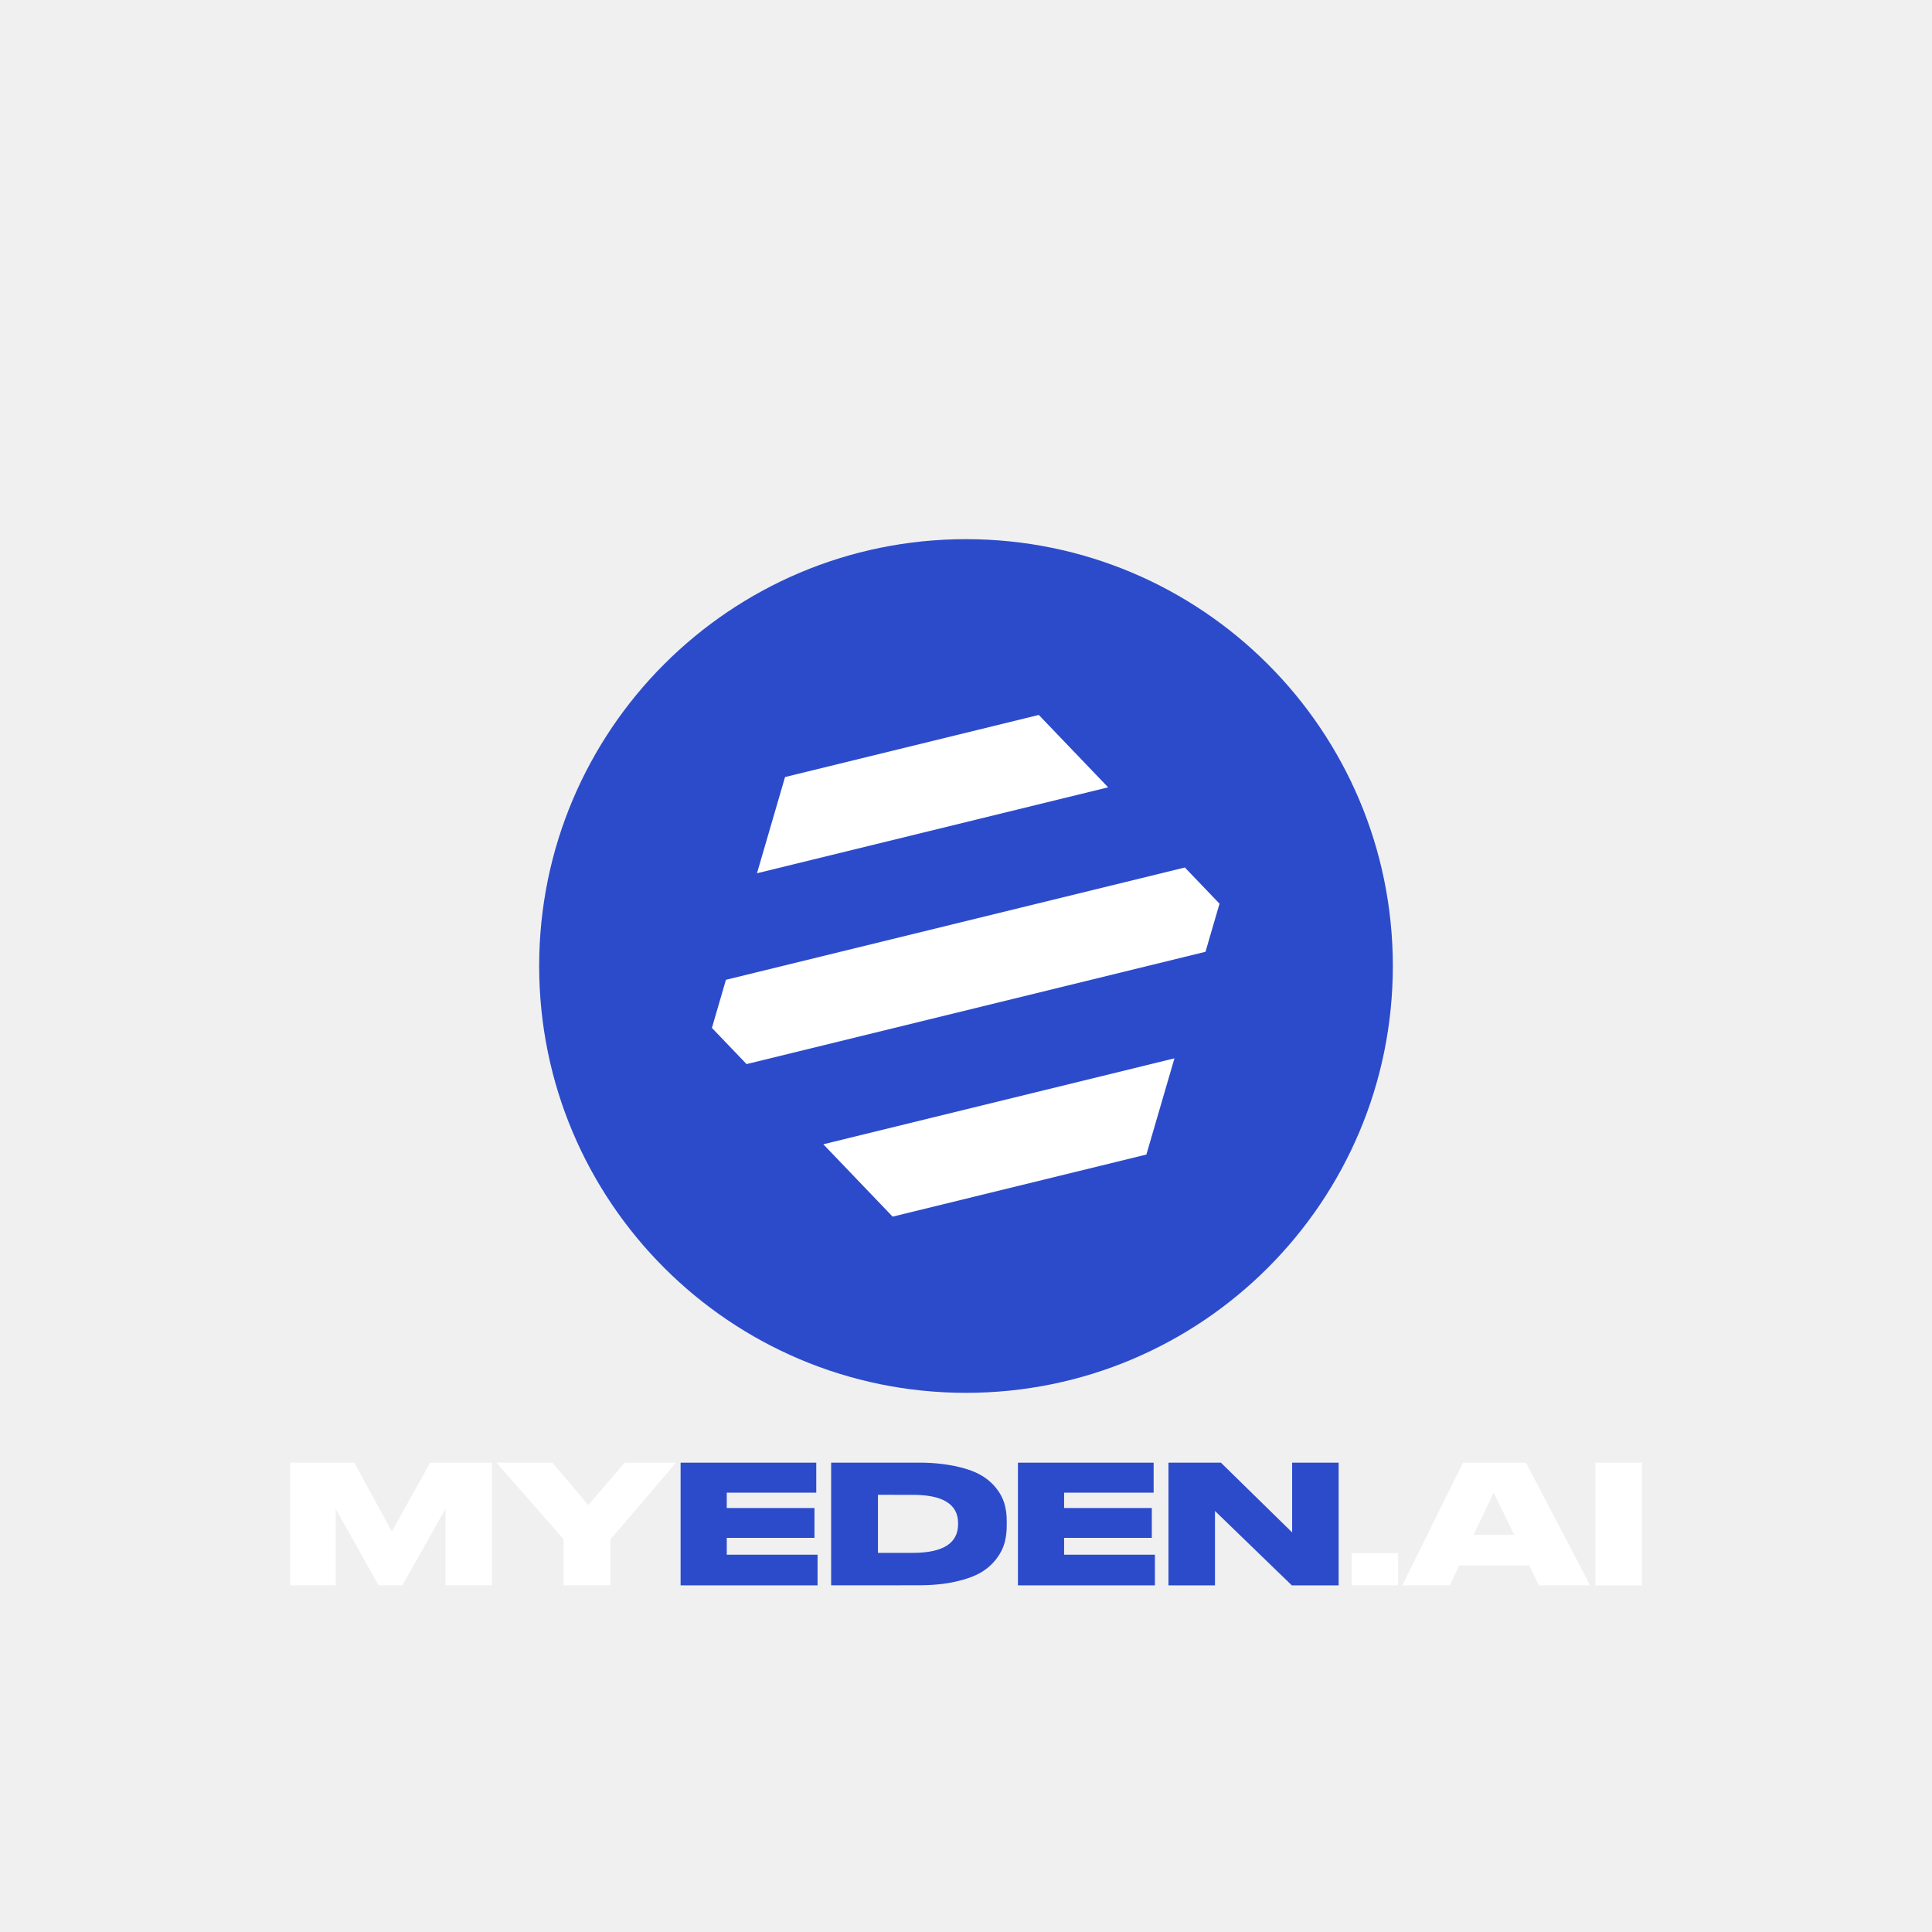
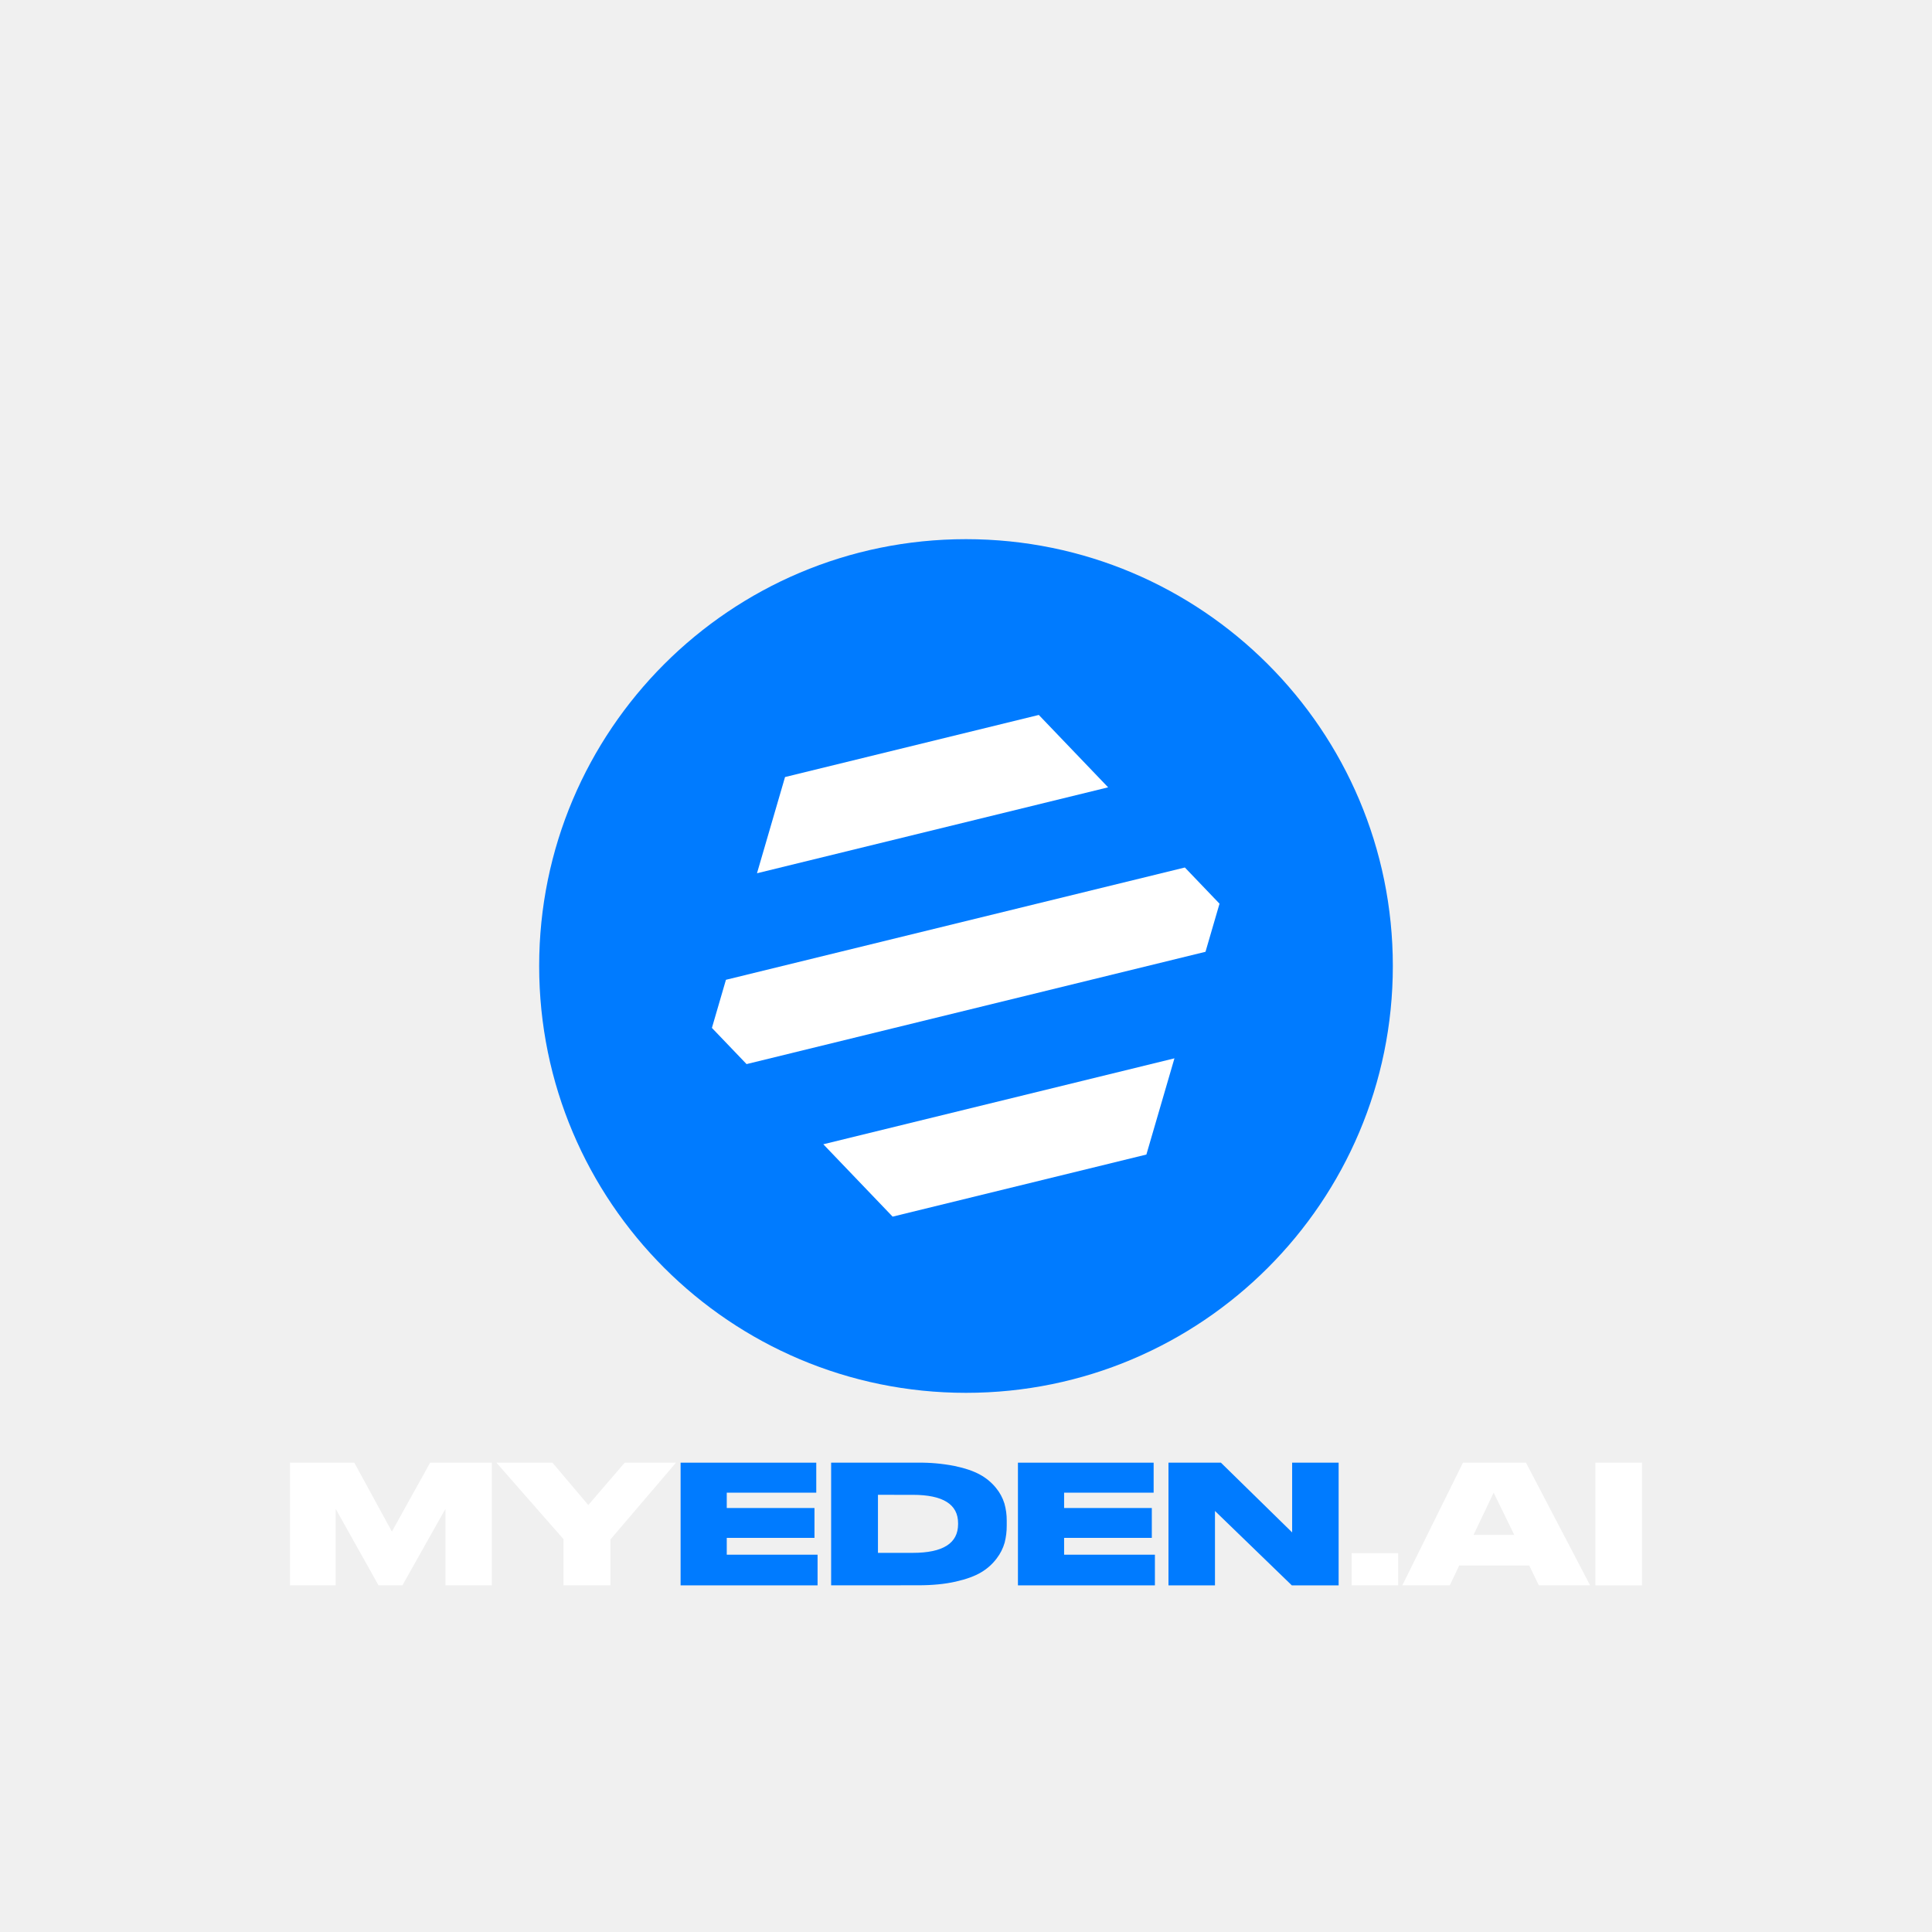
<svg xmlns="http://www.w3.org/2000/svg" id="Layer_1" data-name="Layer 1" viewBox="0 0 2000 2000">
  <defs>
-     <style>.cls-1{fill:#fff;}.cls-2{fill:#2c4bcb;}</style>
+     <style>.cls-1{fill:#fff;}.cls-2{fill:#007bff;}</style>
  </defs>
  <path class="cls-1" d="M300.2,1641.14v-127h66.56l38.92,71.34,39.6-71.34h63.84v127h-48v-79.2l-44.55,79.2H391.85l-44.37-79.2v79.2Z" />
  <path class="cls-1" d="M583.36,1641.14v-47.8l-69.47-79.19h58L609,1558l37.73-43.86h53.08l-67.93,79.54v47.45Z" />
  <path class="cls-2" d="M704.55,1514.15H845v31.06H752.34v15.88h90.8V1592h-90.8v17.41h94v31.75H704.55Z" />
  <path class="cls-2" d="M860.38,1641.14v-127H950.5a185.72,185.72,0,0,1,37.55,3.41q16.4,3.42,26.46,9a55.17,55.17,0,0,1,16.47,13.65,47.36,47.36,0,0,1,8.79,16.22,63.27,63.27,0,0,1,2.39,17.75v5.12a69.65,69.65,0,0,1-2.13,17.58,48.48,48.48,0,0,1-8.37,16.56,55,55,0,0,1-16,14.25q-9.82,5.88-26.46,9.64t-38.49,3.76Zm48.48-93.71v60.08h36q46.93,0,46.94-29.7v-1q0-29.36-46.94-29.36Z" />
  <path class="cls-2" d="M1053.77,1514.15h140.47v31.06h-92.68v15.88h90.8V1592h-90.8v17.41h94v31.75H1053.77Z" />
  <path class="cls-2" d="M1209.6,1514.15h54.28l73.74,72.2v-72.2h48.13v127h-48.48l-79.54-77v77H1209.6Z" />
  <path class="cls-1" d="M1447.36,1607.85v33.29h-48.13v-33.29Z" />
  <path class="cls-1" d="M1593,1641.14l-9.9-20.49h-72.54l-9.73,20.49h-49.16l62.81-127h65.2l66.4,127Zm-25.44-52.23-21.33-43.7-20.83,43.7Z" />
  <path class="cls-1" d="M1699.8,1514.15v127h-48.3v-127Z" />
  <circle class="cls-2" cx="1000" cy="1000" r="441.86" />
  <polygon class="cls-1" points="1147.12 815.04 783.63 903.99 812.67 804.39 1075.37 740.11 1147.12 815.04" />
  <polygon class="cls-1" points="1215.78 1095.58 1186.73 1195.18 924.04 1259.46 852.29 1184.54 1215.78 1095.58" />
  <polygon class="cls-1" points="1262.44 935.49 1247.92 985.29 772.84 1101.55 736.97 1064.08 751.49 1014.28 1226.57 898.03 1262.44 935.49" />
</svg>
